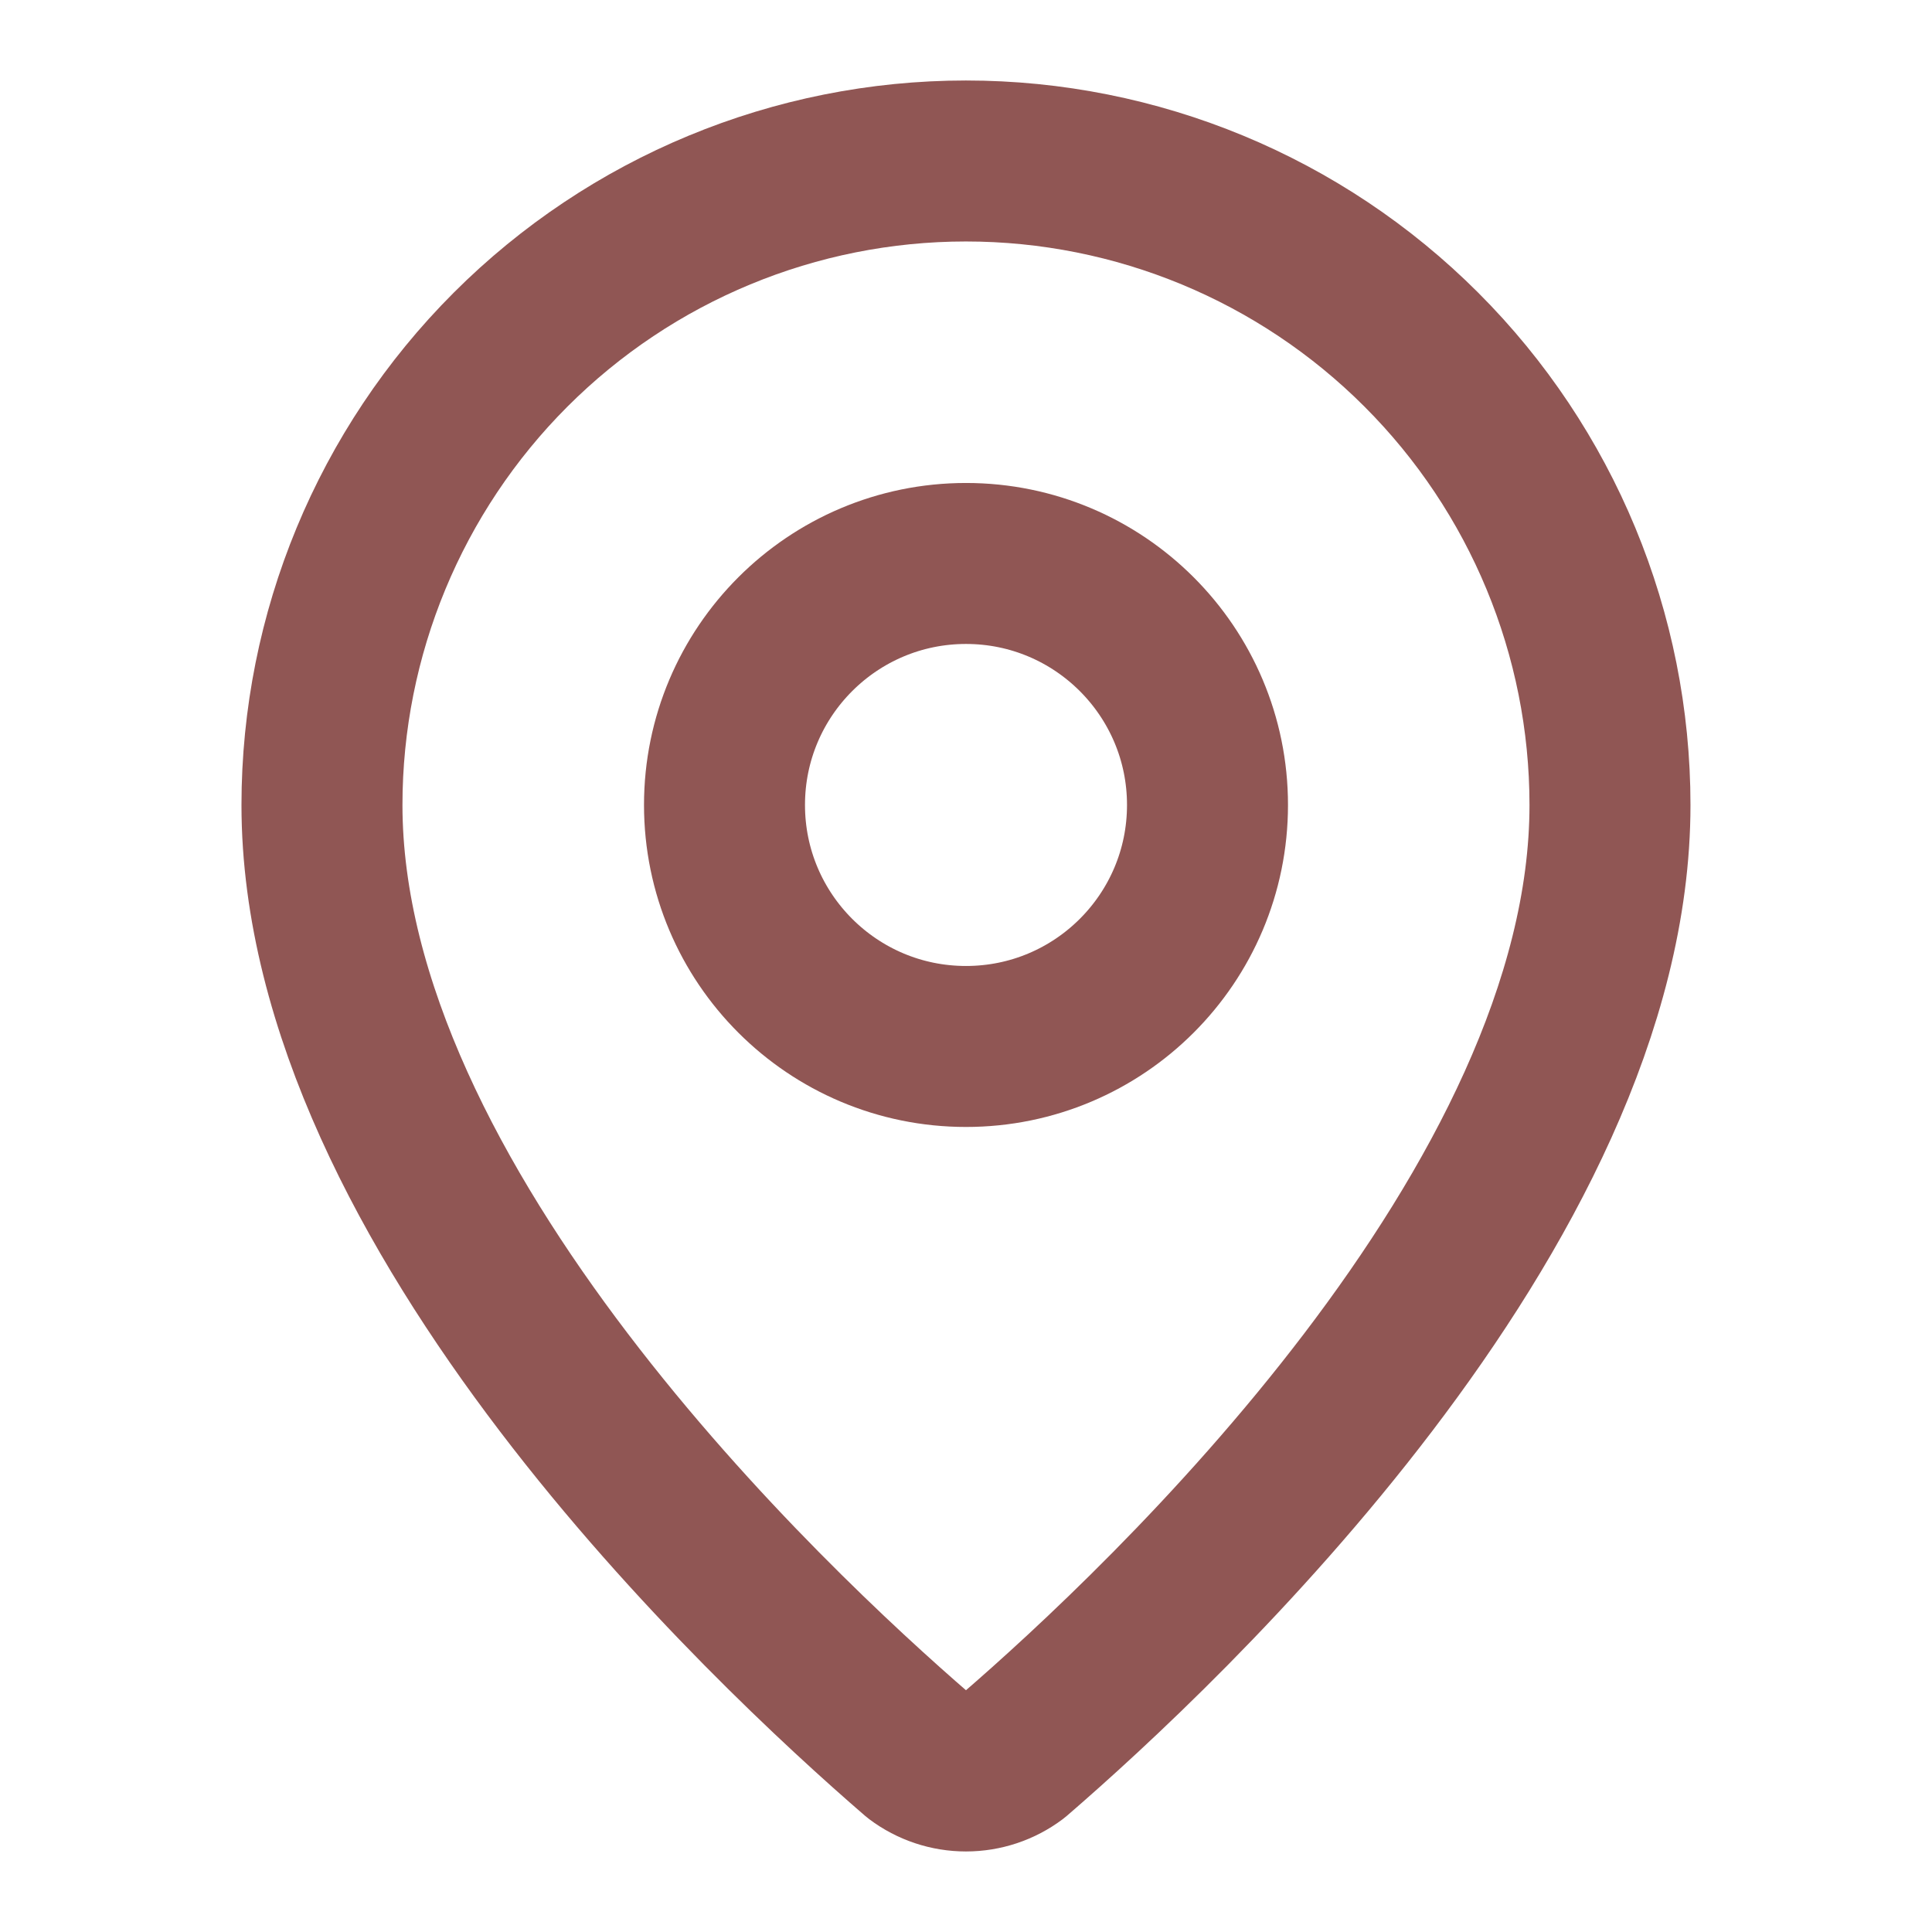
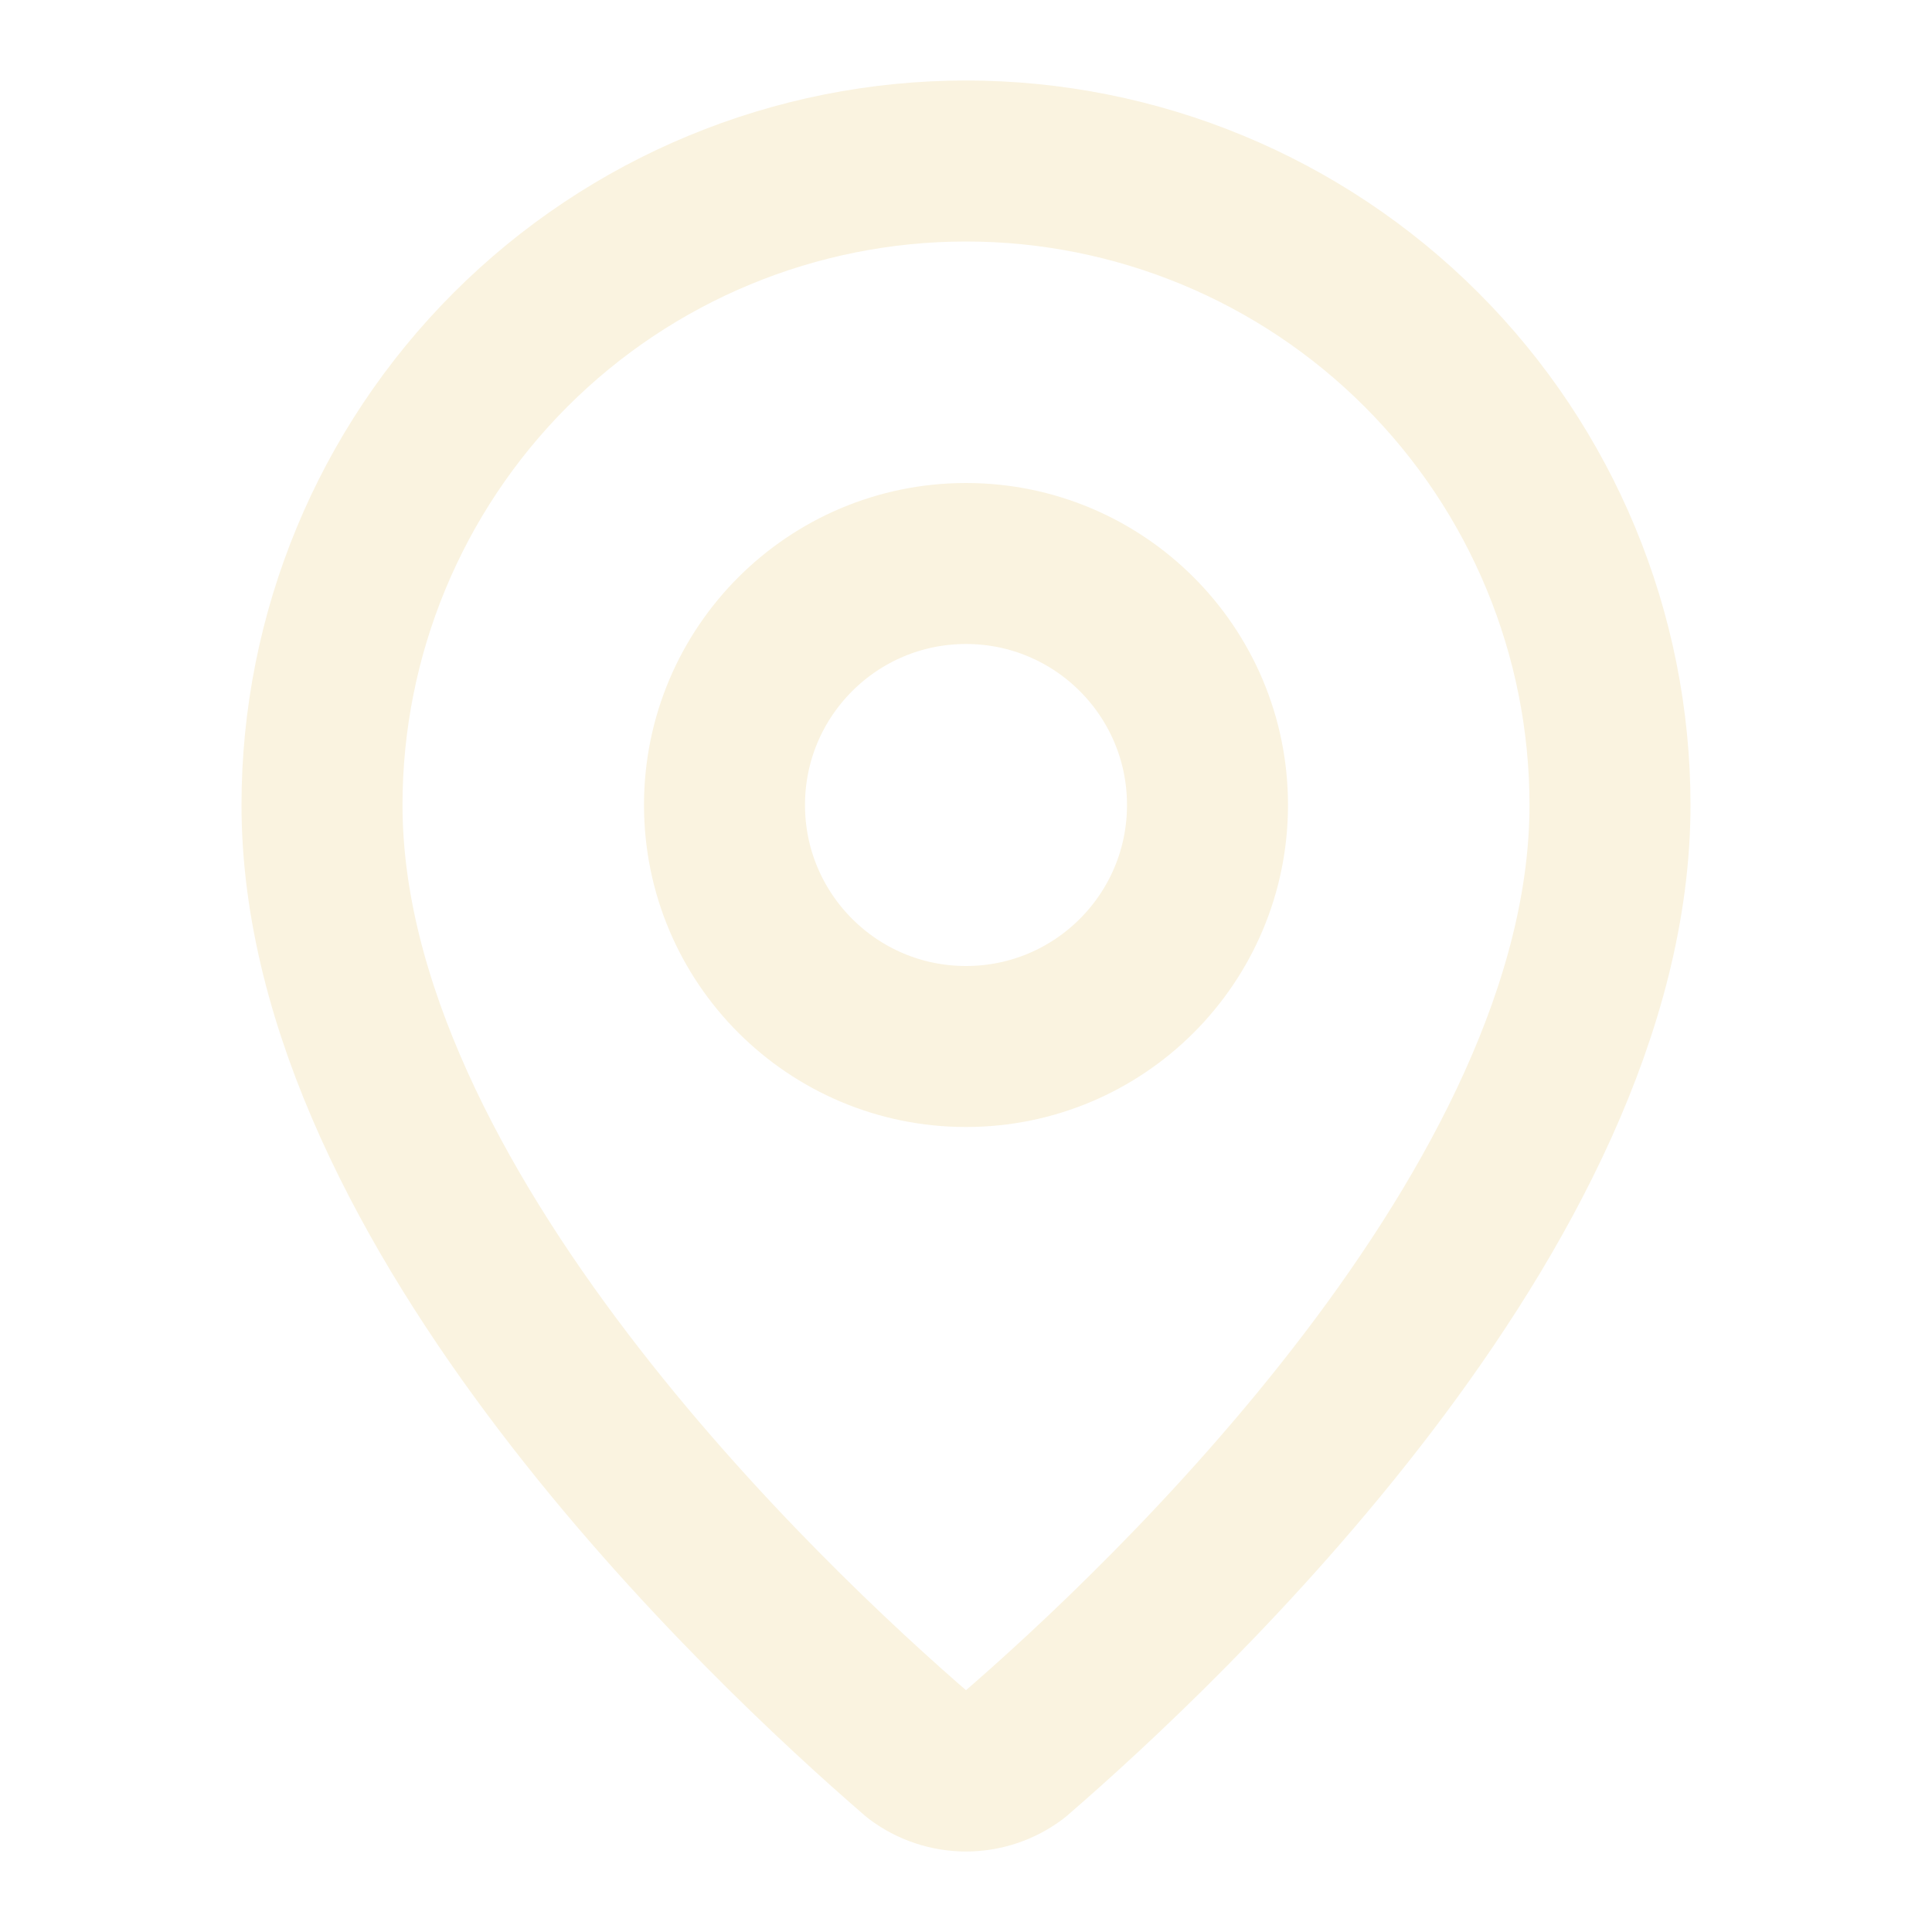
- <svg xmlns="http://www.w3.org/2000/svg" width="40" height="40" viewBox="0 0 40 40" fill="none">
-   <path d="M33.333 16.667C33.333 24.988 24.101 33.655 21.001 36.332C20.712 36.549 20.361 36.666 19.999 36.666C19.638 36.666 19.287 36.549 18.998 36.332C15.898 33.655 6.666 24.988 6.666 16.667C6.666 13.131 8.071 9.739 10.571 7.239C13.072 4.738 16.463 3.333 19.999 3.333C23.536 3.333 26.927 4.738 29.427 7.239C31.928 9.739 33.333 13.131 33.333 16.667Z" stroke="#905654" stroke-width="3.333" stroke-linecap="round" stroke-linejoin="round" />
-   <path d="M20 21.666C22.761 21.666 25 19.428 25 16.666C25 13.905 22.761 11.666 20 11.666C17.239 11.666 15 13.905 15 16.666C15 19.428 17.239 21.666 20 21.666Z" stroke="#905654" stroke-width="3.333" stroke-linecap="round" stroke-linejoin="round" />
+ <svg xmlns="http://www.w3.org/2000/svg" width="24" height="24" viewBox="0 0 24 24" fill="none">
+   <path d="M20 10C20 14.993 14.461 20.193 12.601 21.799C12.428 21.929 12.217 22 12 22C11.783 22 11.572 21.929 11.399 21.799C9.539 20.193 4 14.993 4 10C4 7.878 4.843 5.843 6.343 4.343C7.843 2.843 9.878 2 12 2C14.122 2 16.157 2.843 17.657 4.343C19.157 5.843 20 7.878 20 10Z" stroke="#FAF3E0" stroke-width="2" stroke-linecap="round" stroke-linejoin="round" />
+   <path d="M12 13C13.657 13 15 11.657 15 10C15 8.343 13.657 7 12 7C10.343 7 9 8.343 9 10C9 11.657 10.343 13 12 13Z" stroke="#FAF3E0" stroke-width="2" stroke-linecap="round" stroke-linejoin="round" />
</svg>
